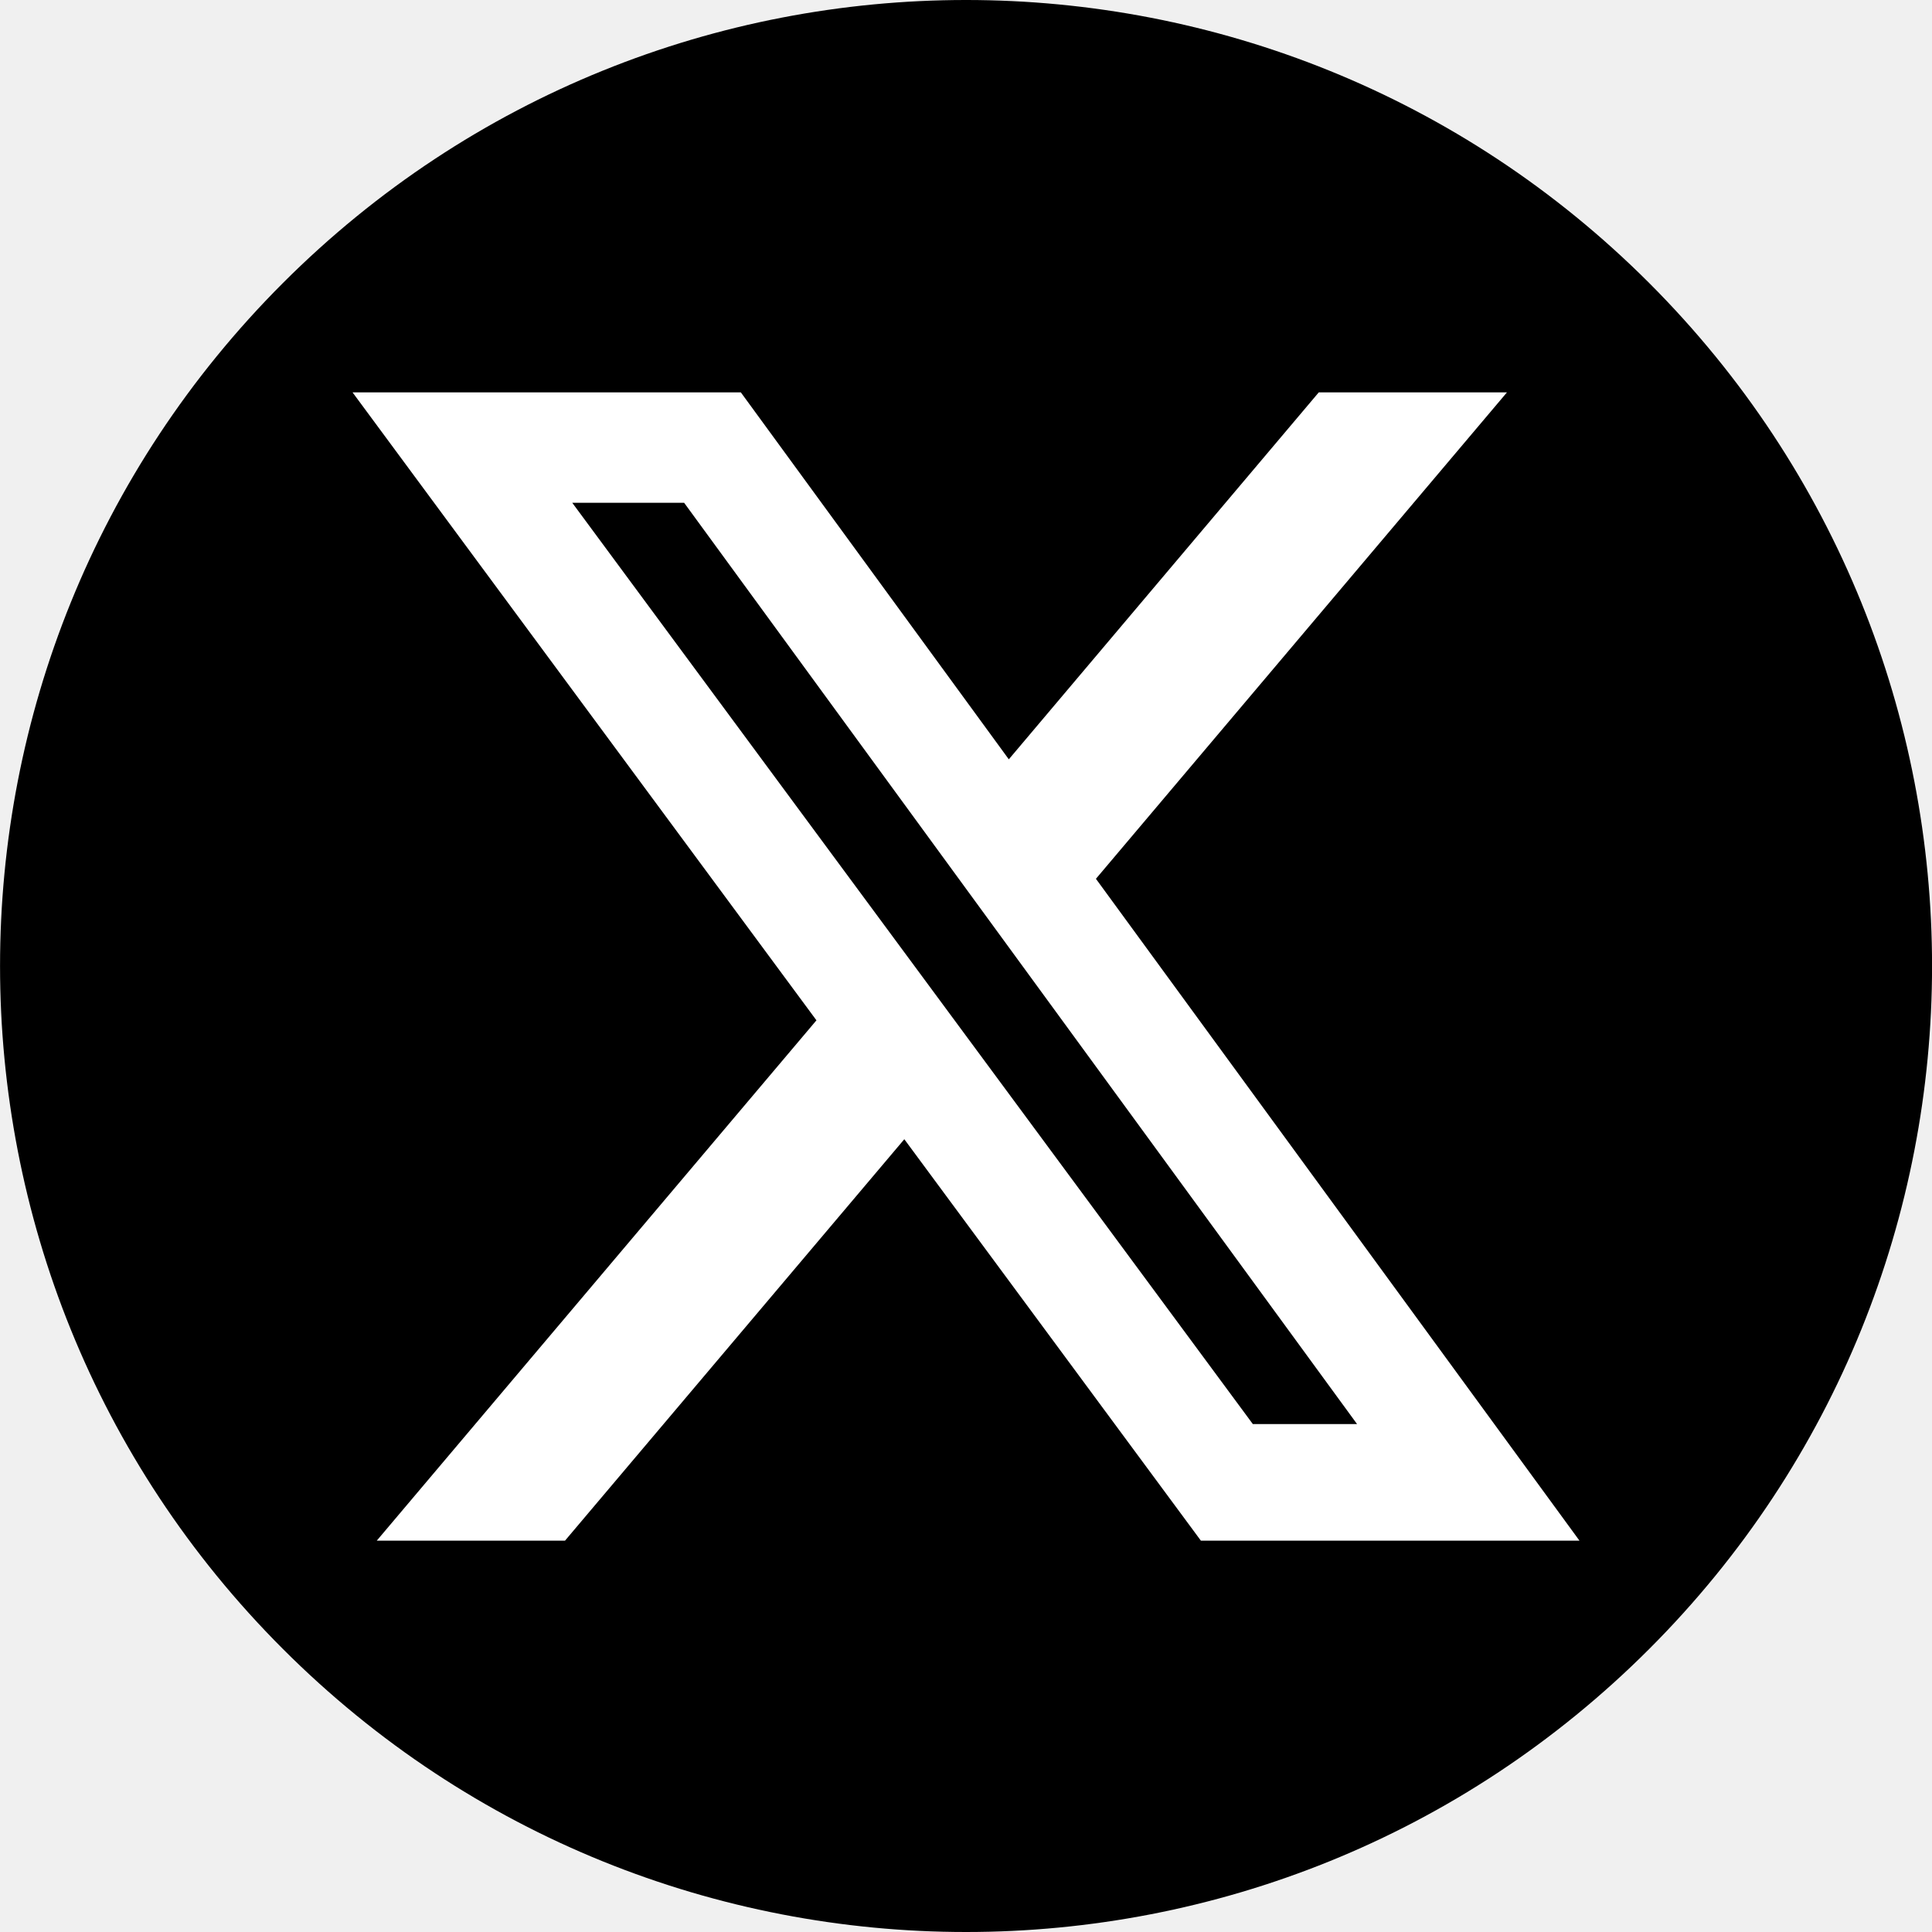
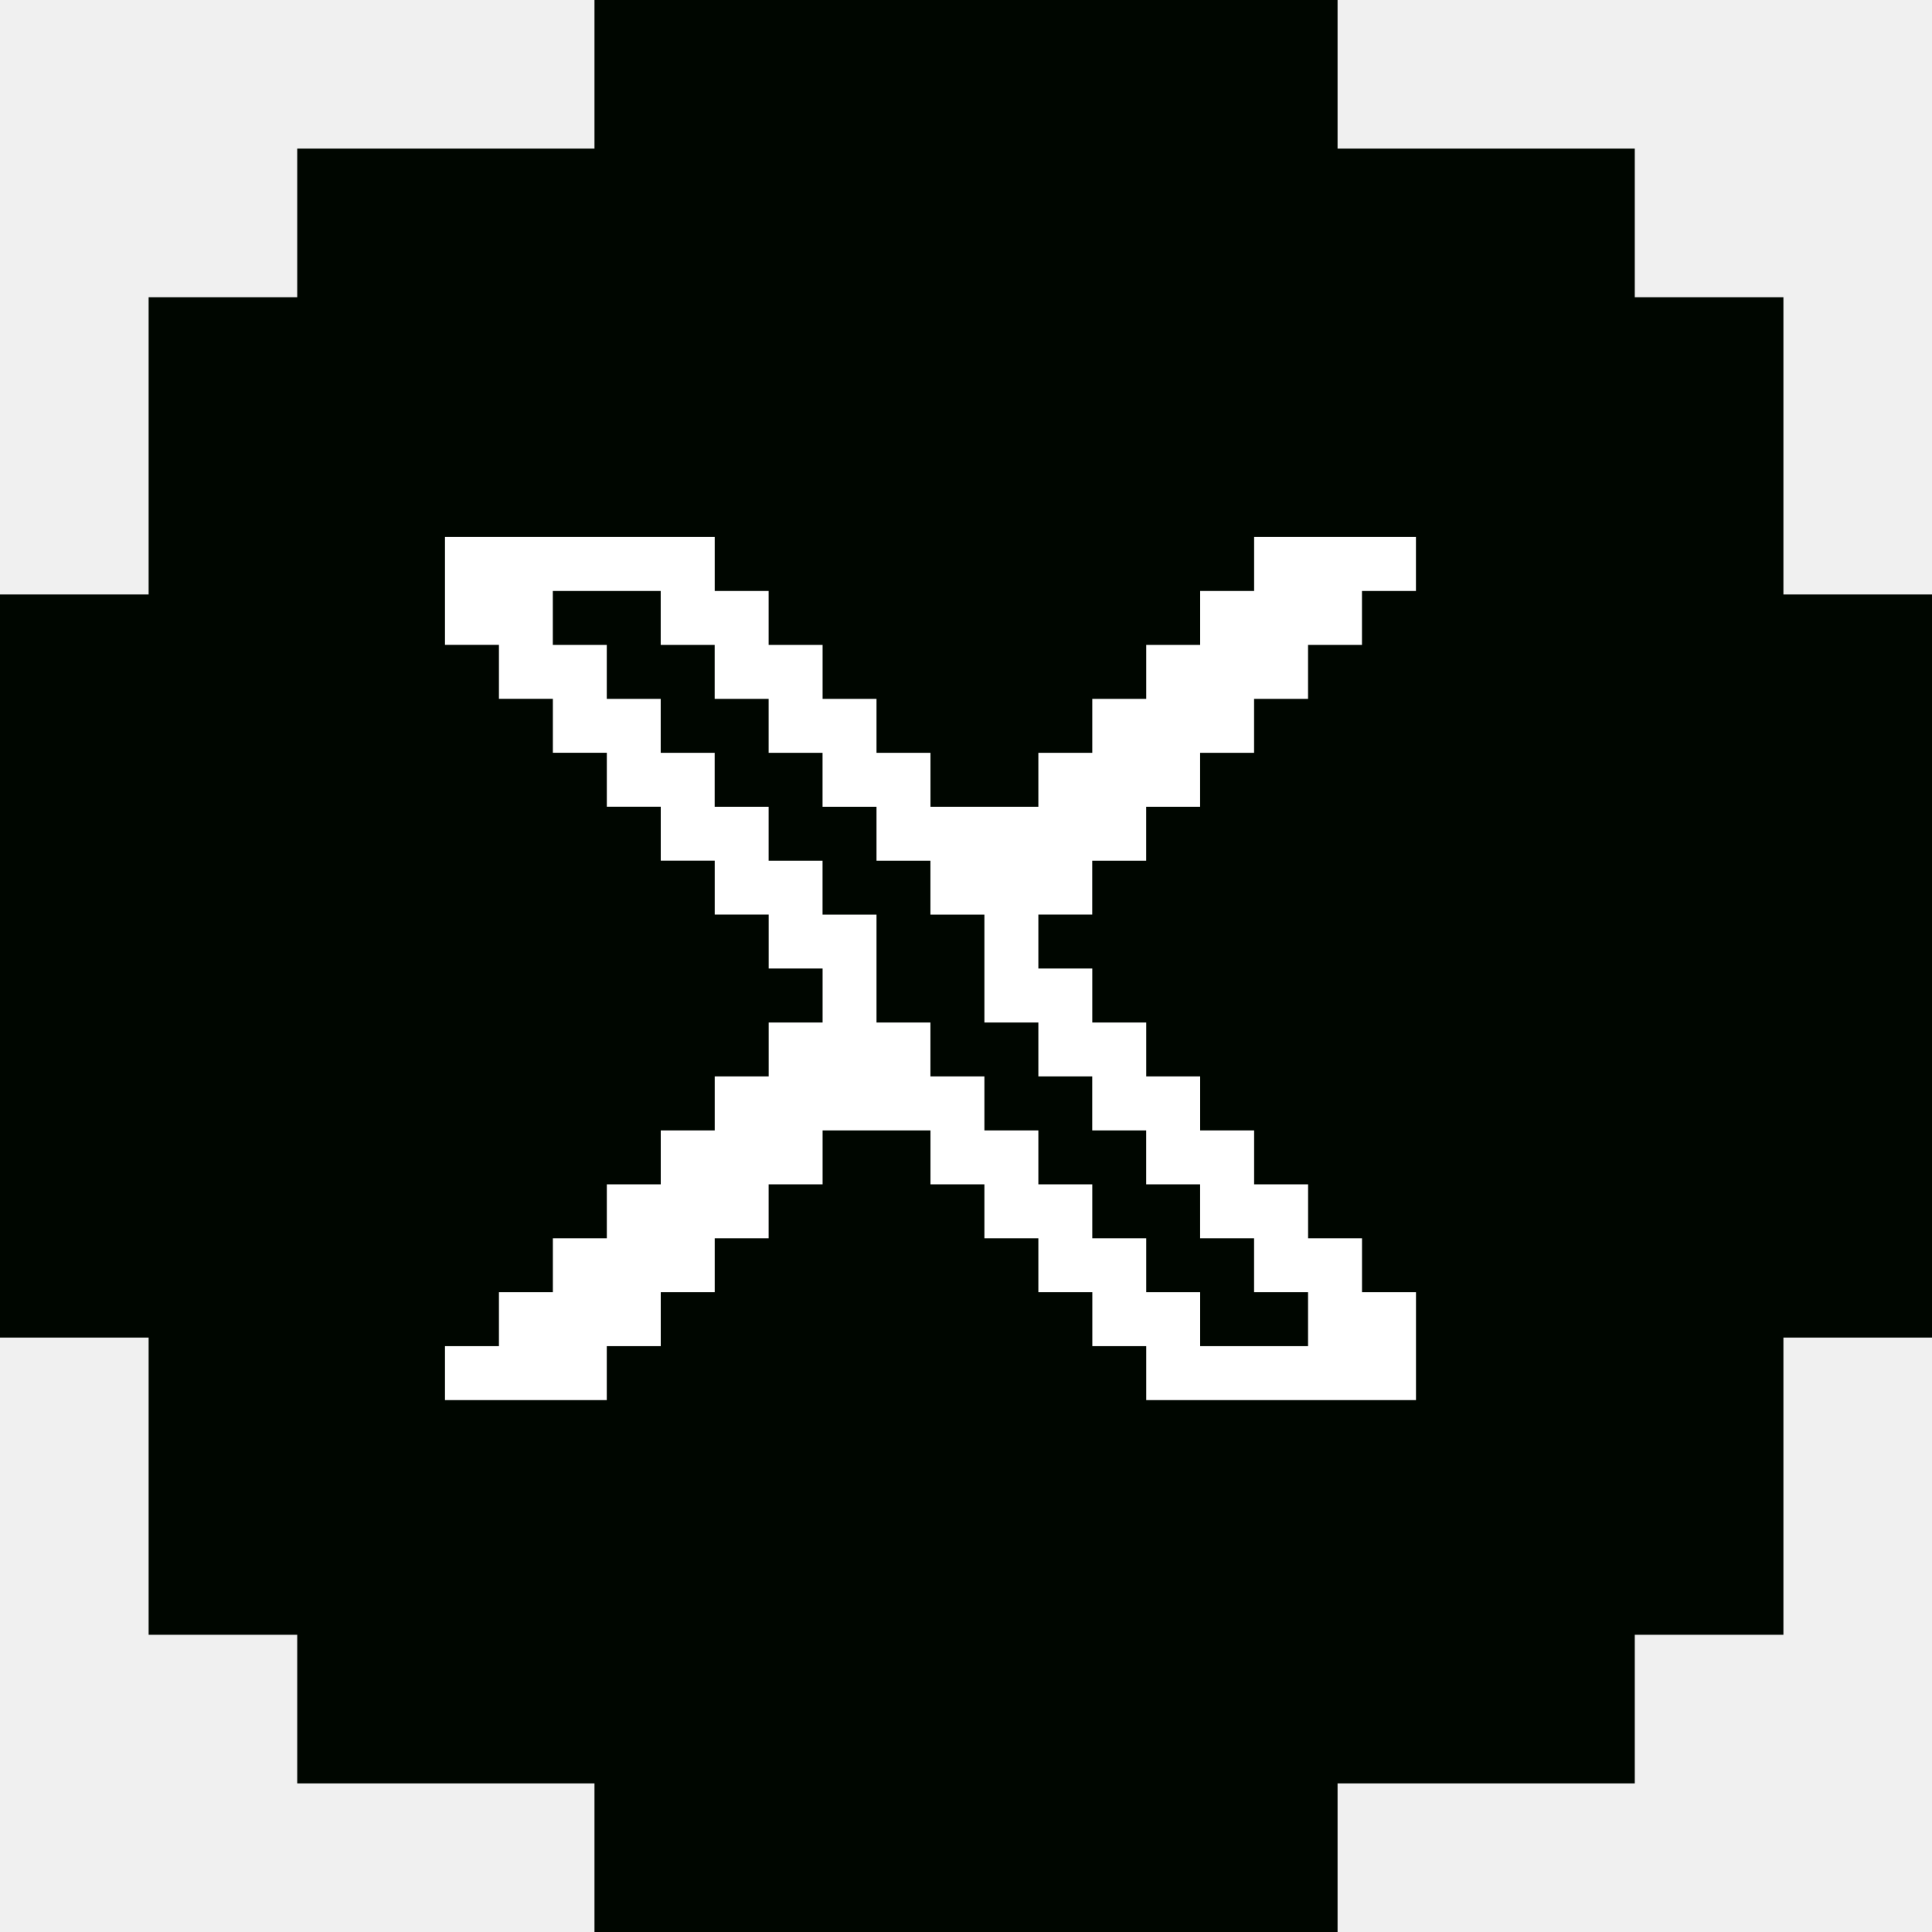
<svg xmlns="http://www.w3.org/2000/svg" width="44" height="44" viewBox="0 0 44 44" fill="none">
-   <g clip-path="url(#clip0_104_973)">
-     <path d="M37.558 37.556C46.149 28.965 46.149 15.035 37.558 6.444C28.966 -2.148 15.037 -2.148 6.445 6.444C-2.147 15.035 -2.147 28.965 6.445 37.556C15.037 46.148 28.966 46.148 37.558 37.556Z" fill="black" />
-     <path d="M28.531 32.432H30.906L15.581 11.451H13.033L28.531 32.43V32.432ZM30.034 8.936H34.32L24.959 20.014L35.971 35.087H27.349L20.595 25.945L12.868 35.087H8.581L18.594 23.237L8.029 8.936H16.872L22.975 17.293L30.034 8.936Z" fill="white" />
+   <g clip-path="url(#clip0_245_121)">
+     <path d="M40.616 13.539V10.154V6.769H37.231V3.385H33.847H30.462V0H27.077H23.693H20.308H16.923H13.539V3.385H10.154H6.769V6.769H3.385V10.154V13.539H0V16.923V20.308H3.385H0V23.693V27.077V30.462H3.385V33.847V37.231H6.769V40.615H10.154H13.539V44H16.923H20.308V40.615V44H23.693H27.077H30.462V40.615H33.847H37.231V37.231H40.616V33.847V30.462H44V27.077V23.693V20.308H40.616H44V16.923V13.539H40.616Z" fill="#000600" />
+     <path d="M24.875 20.83V19.602H26.104V18.373H27.332V17.145H28.561V15.916H29.79V14.688H31.018V13.459H32.247V12.23H28.562V13.459H27.333V14.688H26.105V15.916H24.876V17.145H23.648V18.373H21.191V17.145H19.962V15.916H18.734V14.688H17.505V13.459H16.277V12.23H10.134V14.687H11.363V15.915H12.591V17.144H13.82V18.372H15.048V19.601H16.277V20.829H17.506V22.058H18.734V23.287H17.506V24.515H16.277V25.744H15.048V26.972H13.82V28.201H12.591V29.43H11.363V30.658H10.134V31.887H13.819V30.658H15.048V29.43H16.277V28.201H17.505V26.972H18.734V25.744H21.191V26.972H22.419V28.201H23.648V29.43H24.877V30.658H26.105V31.887H32.248V29.43H31.019V28.201H29.791V26.972H28.562V25.744H27.333V24.515H26.105V23.287H24.876V22.058H23.648V20.829H24.876L24.875 20.83ZM24.875 24.515V25.744H26.104V26.972H27.332V28.201H28.561V29.43H29.79V30.658H27.333V29.43H26.105V28.201H24.876V26.972H23.648V25.744H22.419V24.515H21.19V23.287H19.962V20.83H18.733V19.602H17.505V18.373H16.276V17.145H15.047V15.916H13.819V14.688H12.59V13.459H15.047V14.688H16.276V15.916H17.505V17.145H18.733V18.373H19.962V19.602H21.19V20.83H22.419V23.287H23.648V24.515H24.876H24.875Z" fill="white" />
  </g>
  <defs>
-     <clipPath id="clip0_104_973">
+     <clipPath id="clip0_245_121">
      <rect width="44" height="44" fill="white" />
    </clipPath>
  </defs>
</svg>
